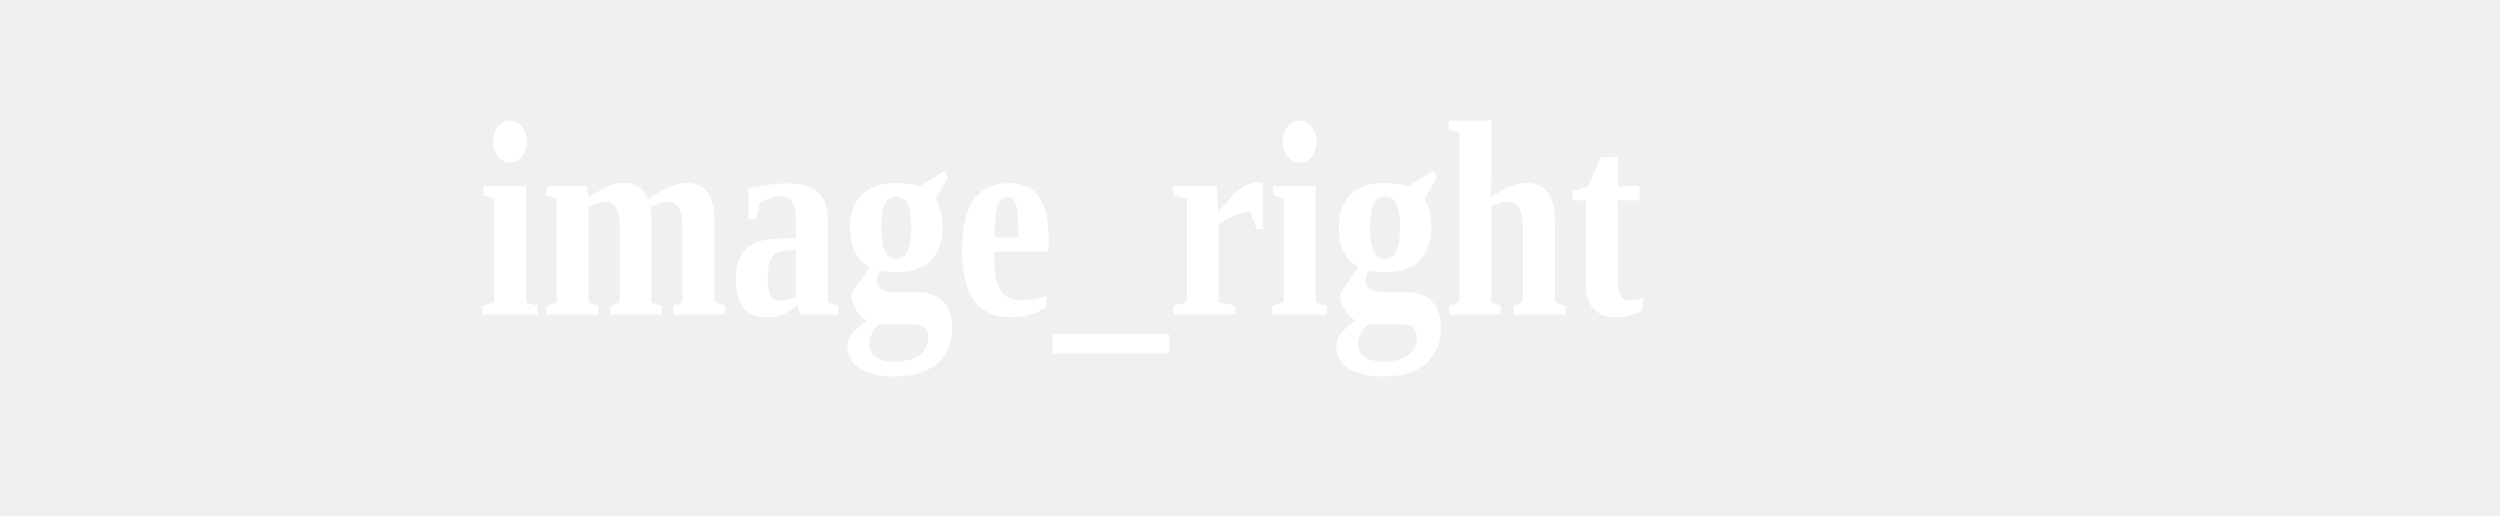
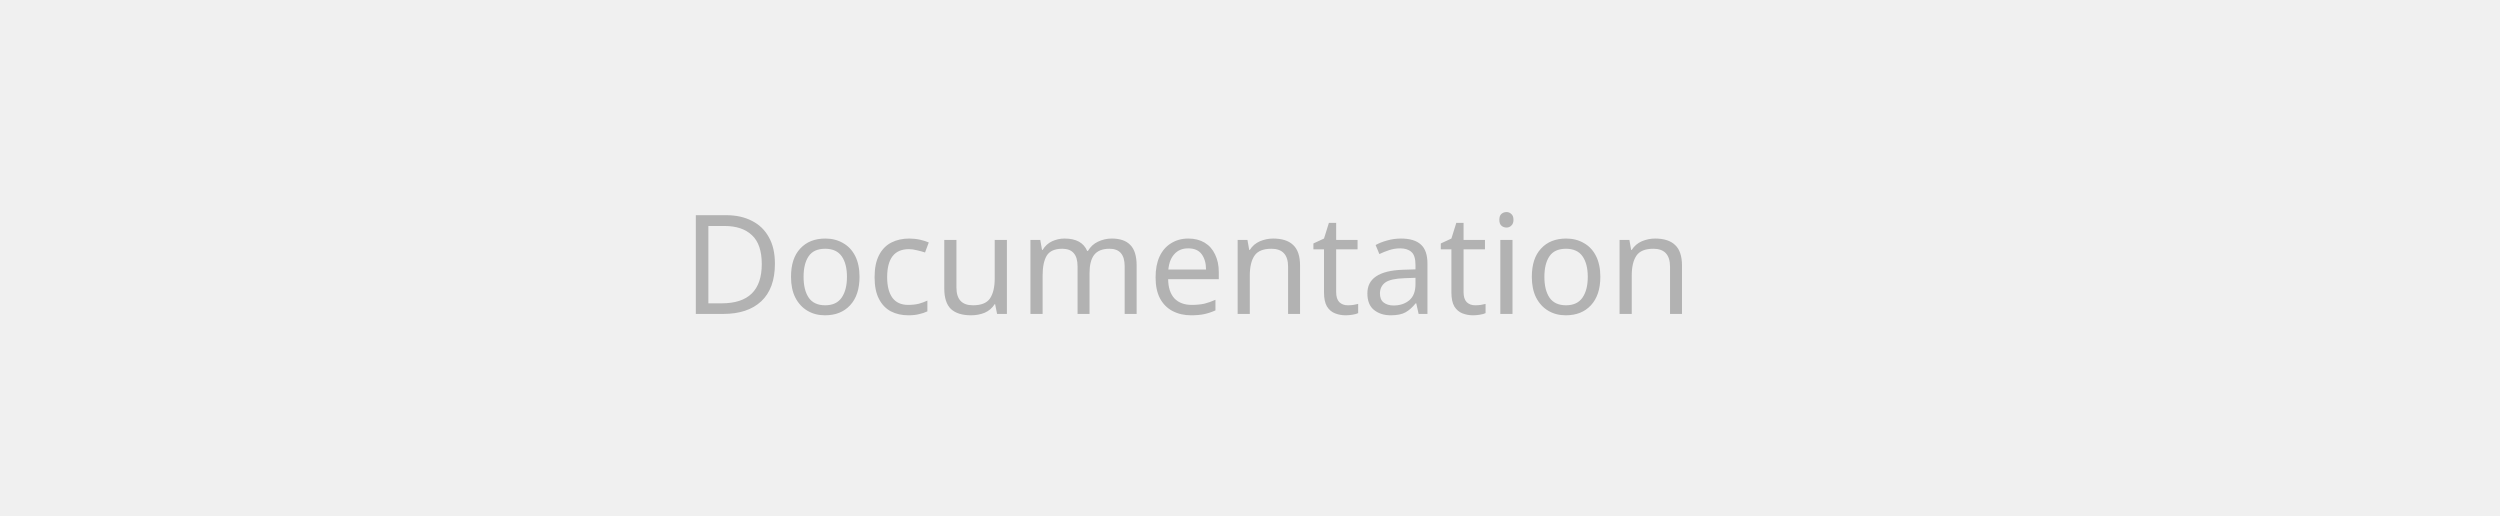
<svg xmlns="http://www.w3.org/2000/svg" version="1.0" width="199" height="41" id="svgimage_right">
  <defs id="defsimage_right" />
-   <text x="99.5" y="20.5" transform="scale(0.898338,1.113167)" id="textimage_right" xml:space="preserve" style="font-size:20px;font-style:normal;font-variant:normal;font-weight:bold;font-stretch:normal;text-align:center;line-height:125%;writing-mode:lr-tb;text-anchor:middle;fill:#ffffff;fill-opacity:1;stroke:none;font-family:Liberation Serif;">
-     <tspan x="101.5" y="22.5" id="tspanimage_right">image_right</tspan>
+   <flowRoot xml:space="preserve" id="flowRoot5800" style="fill:black;stroke:none;stroke-opacity:1;stroke-width:1px;stroke-linejoin:miter;stroke-linecap:butt;fill-opacity:1;font-family:Sans;font-style:normal;font-weight:normal;font-size:12px;line-height:125%;letter-spacing:0px;word-spacing:0px">
+     <flowRegion id="flowRegion5802">
+       <rect id="rect5804" width="136.098" height="24.589" x="33.167" y="10.121" style="font-size:12px" />
+     </flowRegion>
+     <flowPara id="flowPara5806" />
+   </flowRoot>
+   <text xml:space="preserve" style="font-size:11px;font-style:normal;font-weight:normal;line-height:125%;letter-spacing:0px;word-spacing:0px;fill:#000000;fill-opacity:1;stroke:none;font-family:Sans" x="54.325" y="24.989" id="text5808">
+     <tspan id="tspan5810" x="54.325" y="24.989" style="font-size:11px;fill:#b2b2b2;fill-opacity:1">Documentation</tspan>
  </text>
</svg>
